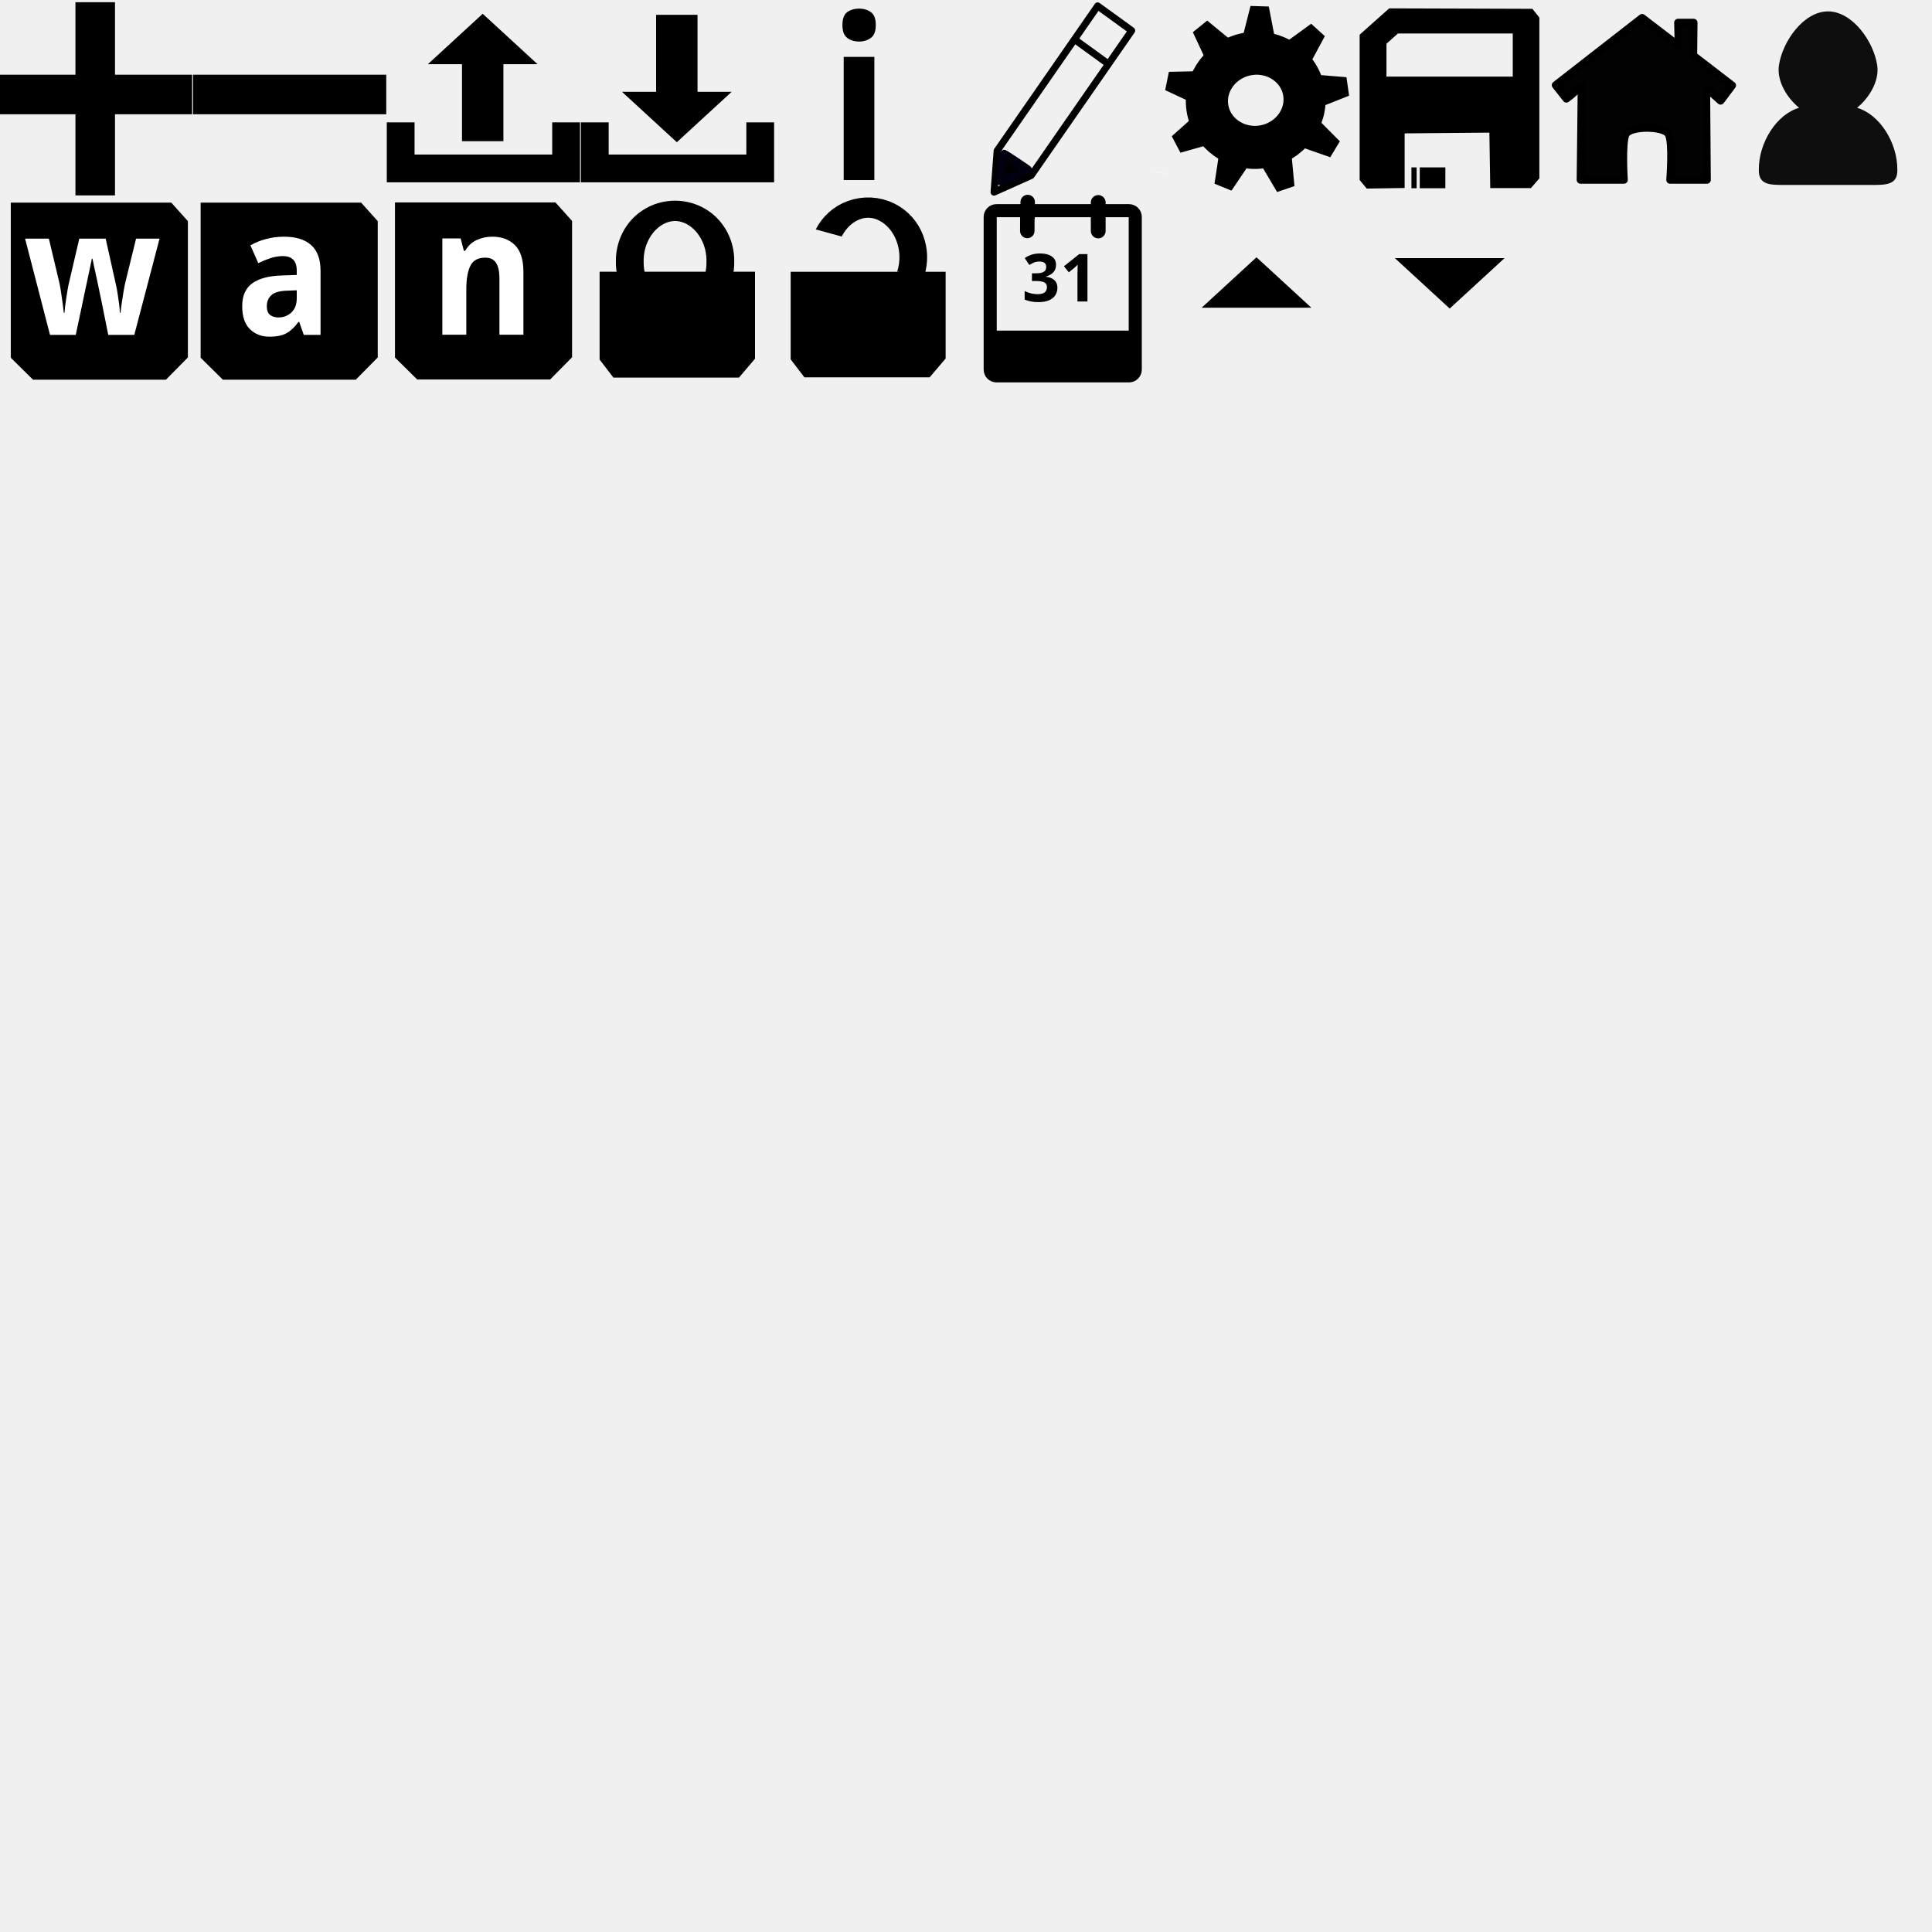
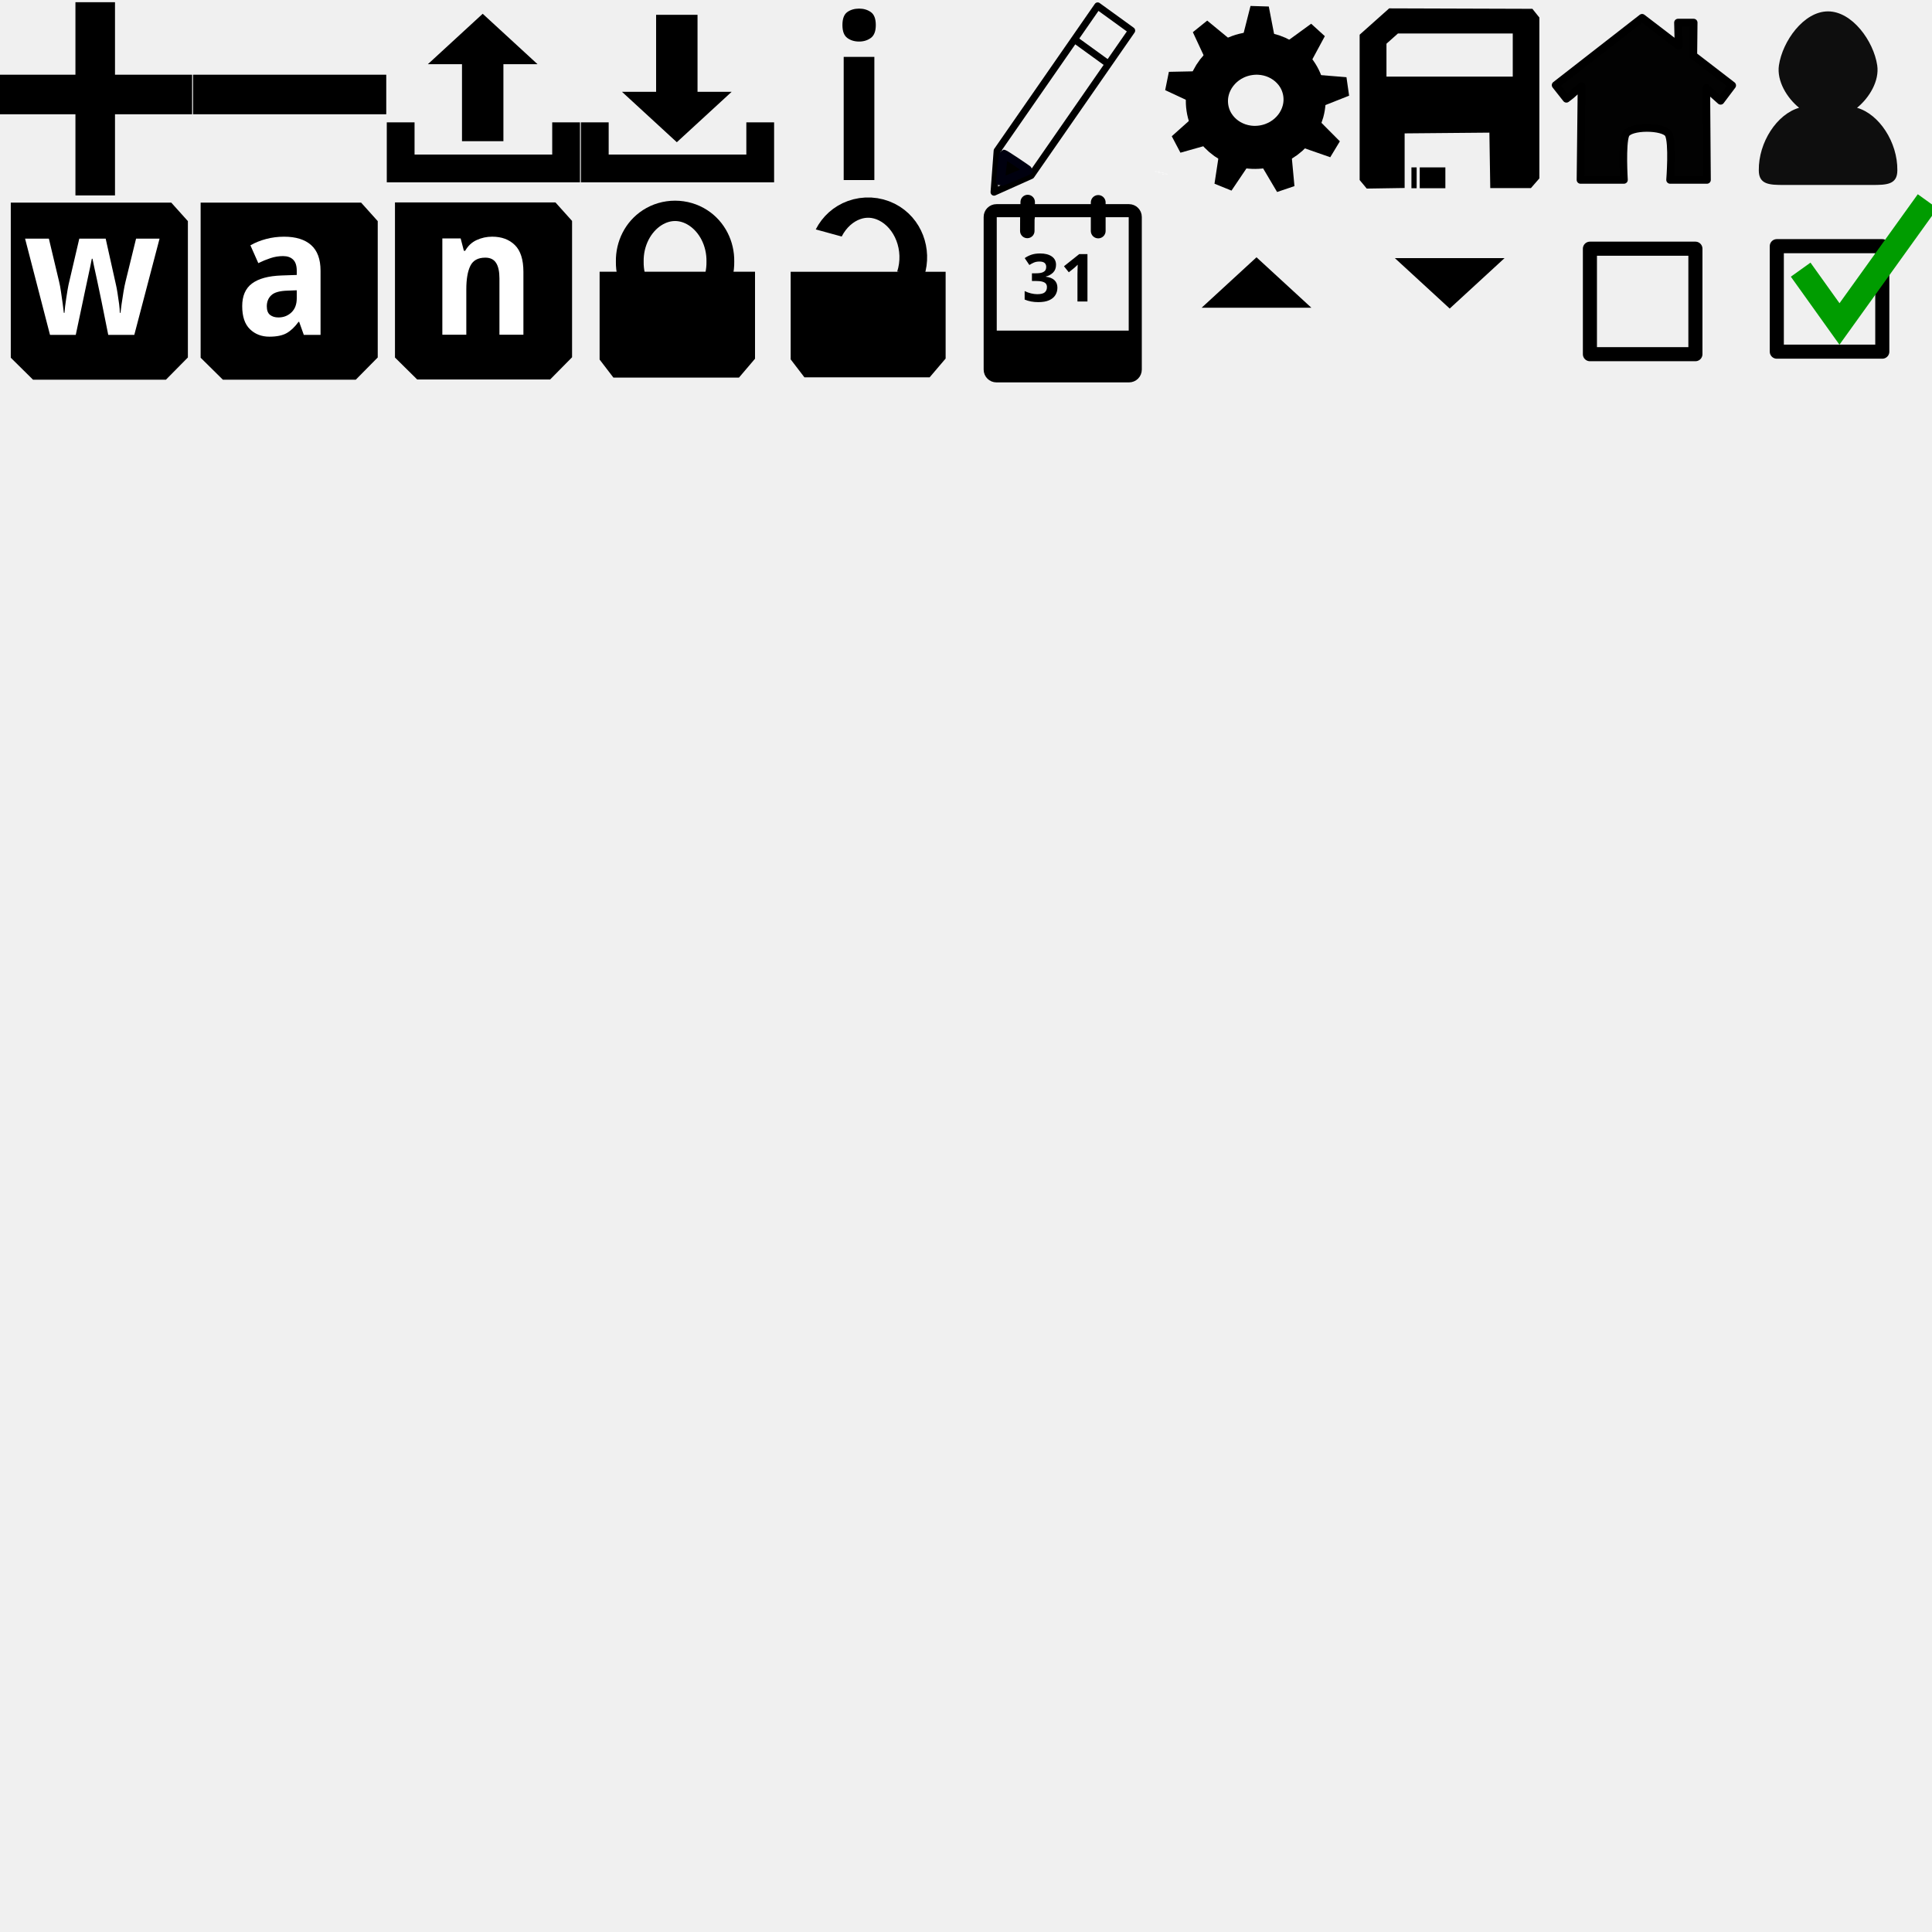
<svg xmlns="http://www.w3.org/2000/svg" width="960" height="960" id="svg4875" version="1.1">
  <defs id="defs4877" />
  <g id="layer1" transform="translate(0,896)">
    <path style="fill:#000000;fill-opacity:0.941;fill-rule:nonzero;stroke:none" d="m 908.309,5.656 c -12.078,0.013 -22.603,14.865 -24.371,26.812 -1.14,7.702 3.907,16.12 10.031,21.094 -10.96,3.112 -20.204,17.103 -20.031,31.094 0,7.13 5.432,7.25 12.562,7.25 l 21.75,0 0.219,0 21.75,0 c 7.13,0 12.562,-0.12 12.562,-7.25 C 942.954,70.665 933.71,56.675 922.75,53.562 928.875,48.589 933.929,40.17 932.781,32.469 930.997,20.5 920.409,5.644 908.309,5.656 z" transform="translate(0,-896)" id="path12970" />
    <path style="fill:#000000;fill-opacity:1;stroke:none" d="m 5.358,-795.328 79.736,0 8.264,9.201 0,67.747 -10.913,11.052 -66.035,0 -11.052,-10.921 z" id="rect10322" />
    <path style="fill:none;stroke:#000000;stroke-width:19.656;stroke-linecap:square;stroke-linejoin:miter;stroke-miterlimit:4;stroke-opacity:1;stroke-dasharray:none" d="m 85.627,-849.05 -76.344,0" id="path6015" />
    <path id="path6086" d="m 47.312,-808.728 0,-76.344" style="fill:none;stroke:#000000;stroke-width:19.656;stroke-linecap:square;stroke-linejoin:miter;stroke-miterlimit:4;stroke-opacity:1;stroke-dasharray:none" />
    <path style="fill:none;stroke:#000000;stroke-width:13.798;stroke-linecap:butt;stroke-linejoin:miter;stroke-miterlimit:4;stroke-opacity:1;stroke-dasharray:none" d="m 199.09,-835.202 0,22.896 82.201,0 0,-22.896" id="path6164" />
    <path style="fill:#000000;fill-opacity:1;stroke:#000000;stroke-width:2.327px;stroke-linecap:butt;stroke-linejoin:miter;stroke-opacity:1" d="m 215.584,-865.264 24.267,-22.313 24.267,22.313 z" id="path6166" />
    <path style="fill:none;stroke:#000000;stroke-width:20.578;stroke-linecap:square;stroke-linejoin:miter;stroke-miterlimit:4;stroke-opacity:1;stroke-dasharray:none" d="m 239.851,-863.705 0,27.573" id="path6168" />
    <path id="path6614" d="m 295.547,-835.202 0,22.896 82.202,0 0,-22.896" style="fill:none;stroke:#000000;stroke-width:13.798;stroke-linecap:butt;stroke-linejoin:miter;stroke-miterlimit:4;stroke-opacity:1;stroke-dasharray:none" />
    <path id="path6616" d="m 312.042,-849.221 24.267,22.313 24.267,-22.313 z" style="fill:#000000;fill-opacity:1;stroke:#000000;stroke-width:2.327px;stroke-linecap:butt;stroke-linejoin:miter;stroke-opacity:1" />
    <path id="path6618" d="m 336.308,-850.78 0,-27.573" style="fill:none;stroke:#000000;stroke-width:20.578;stroke-linecap:square;stroke-linejoin:miter;stroke-miterlimit:4;stroke-opacity:1;stroke-dasharray:none" />
    <text xml:space="preserve" style="font-size:356.979px;font-style:normal;font-weight:normal;line-height:125%;letter-spacing:0px;word-spacing:0px;fill:#000000;fill-opacity:1;stroke:none;font-family:Sans" x="430.528" y="-770.386" id="text6620" transform="scale(0.9552001,1.046901)">
      <tspan id="tspan6622" x="430.528" y="-770.386" style="font-size:107.094px;font-style:normal;font-variant:normal;font-weight:bold;font-stretch:normal;font-family:American Typewriter;-inkscape-font-specification:American Typewriter Bold">i</tspan>
    </text>
    <g id="g4493" transform="matrix(3.454907,0,0,3.529717,1469.4,-4615.557)">
      <path style="fill:none;stroke:#000000;stroke-width:1px;stroke-linecap:butt;stroke-linejoin:miter;stroke-opacity:1" d="m -270.603,1059.453 4.895,3.47" id="path4454" />
      <g id="g4489">
        <path id="path4449" d="m -282.344,1080.829 5.339,-2.344 14.459,-20.394 -4.895,-3.47 -14.459,20.394 z" style="fill:none;stroke:#000000;stroke-width:1;stroke-linecap:round;stroke-linejoin:round;stroke-miterlimit:4;stroke-opacity:1;stroke-dasharray:none" />
        <path style="fill:#000000;fill-opacity:1;stroke:#00000f;stroke-width:1;stroke-linecap:butt;stroke-linejoin:miter;stroke-miterlimit:4;stroke-opacity:1;stroke-dasharray:none" id="path4470" d="m -290.534,53.735 c 0.067,-0.007 1.987,2.661 1.96,2.722 -0.028,0.061 -3.298,0.391 -3.337,0.336 -0.039,-0.054 1.311,-3.051 1.377,-3.058 z" transform="matrix(1.232668,-0.3731088,0.4115687,1.117478,55.0662,907.0067)" />
      </g>
    </g>
    <g id="g12987" transform="matrix(4.287017,0,0,4.287017,-1993.188,-967.0791)">
      <path style="fill:none;stroke:#000000;stroke-width:10;stroke-linecap:round;stroke-linejoin:bevel;stroke-miterlimit:4;stroke-opacity:1;stroke-dasharray:none" id="path3172" d="m -89.493,109.892 -26.751,-13.904 -1.664,30.103 -11.555,-27.847 -20.625,21.99 9.048,-28.759 -29.935,3.588 25.417,-16.215 -25.238,-16.493 29.893,3.916 -8.732,-28.857 20.382,22.215 11.86,-27.718 1.334,30.119 26.902,-13.61 -18.338,23.93 29.357,6.866 -29.43,6.544 z" transform="matrix(0.2150439,-0.03329695,0.03259111,0.2197003,635.1357,6.630091)" />
      <g transform="matrix(0.4960927,-0.07681393,0.07518585,0.5068348,583.1633,-538.6938)" style="fill:none;stroke:#000000;stroke-opacity:1" id="g3174">
        <g style="fill:none;stroke:#000000;stroke-width:25.464;stroke-miterlimit:4;stroke-opacity:1;stroke-dasharray:none" transform="matrix(0.3823422,0,0,0.3823422,-65.40277,679.3661)" id="g3176">
          <path style="fill:none;stroke:#000000;stroke-width:20.233;stroke-linecap:round;stroke-linejoin:bevel;stroke-miterlimit:4;stroke-opacity:1;stroke-dasharray:none" id="path3178" d="m -11.049,96.634 c 0,12.204 -10.512,22.097 -23.478,22.097 -12.967,0 -23.478,-9.893 -23.478,-22.097 0,-12.204 10.512,-22.097 23.478,-22.097 12.967,0 23.478,9.893 23.478,22.097 z" transform="matrix(1.258576,0,0,1.258576,-78.07952,982.5883)" />
        </g>
      </g>
    </g>
    <path style="fill:#000000;fill-opacity:1;stroke:#000000;stroke-width:6.716;stroke-linecap:round;stroke-linejoin:miter;stroke-miterlimit:4;stroke-opacity:1" d="m 691.552,-888.48 -12.593,11.228 0,69.497 1.727,2.077 13.909,-0.216 0,-27.158 48.779,-0.432 0.432,27.59 15.366,0 2.375,-2.725 0,-77.495 -1.727,-2.151 z m 1.784,5.772 61.704,0 0,28.123 -69.469,0 0,-21.198 z" id="rect4883" />
    <rect style="fill:#000000;fill-opacity:1;fill-rule:nonzero;stroke:none" id="rect5415" width="2.59" height="10.361" x="701.334" y="-812.828" />
    <rect y="-812.828" x="705.46" height="10.361" width="12.736" id="rect5417" style="fill:#000000;fill-opacity:1;fill-rule:nonzero;stroke:none" />
    <text transform="scale(0.9552001,1.046901)" id="text10318" y="-696.905" x="12.204" style="font-size:278.951px;font-style:normal;font-weight:normal;line-height:125%;letter-spacing:0px;word-spacing:0px;fill:#ffffff;fill-opacity:1;stroke:none;font-family:Sans" xml:space="preserve">
      <tspan style="font-size:83.685px;font-style:normal;font-variant:normal;font-weight:bold;font-stretch:normal;fill:#ffffff;fill-opacity:1;font-family:American Typewriter;-inkscape-font-specification:American Typewriter Bold" y="-696.905" x="12.204" id="tspan10320">w</tspan>
    </text>
    <g transform="matrix(3.828909,0,0,3.828909,876.3718,-4814.864)" id="g3180">
      <path style="fill:#000000;fill-opacity:0.99;stroke:#000000;stroke-width:1;stroke-linejoin:round;stroke-opacity:1" d="m -27,1034.542 11.22,-8.736 4.73,3.622 -0.07,-2.998 2.029,0 c 0,0 -0.049,5.158 -0.049,4.261 l 5.048,3.889 -1.5,1.992 -1.862,-1.66 0.09,11.925 -4.78,-2e-4 c 0,0 0.384,-4.859 -0.202,-5.933 -0.585,-1.074 -5.093,-1.114 -5.586,0.069 -0.493,1.183 -0.207,5.864 -0.207,5.864 l -5.632,3e-4 0.135,-12.151 c -1.092,0.806 -0.871,0.826 -1.969,1.623 z" id="path3182" />
      <rect style="opacity:0.538;fill:none;stroke:none" id="rect3184" width="23.754" height="22.235" x="-27.483" y="4.793" transform="translate(0,1020.362)" ry="0" />
    </g>
    <path transform="matrix(2.665951,0,0,0.3331903,611.563,-814.5991)" d="m -13.673,11.612 a 0.017,0.086 0 1 1 -0.035,0 0.017,0.086 0 1 1 0.035,0 z" id="path4350" style="fill:#ffffff;fill-opacity:1;stroke:#ffffff;stroke-width:1;stroke-linecap:round;stroke-linejoin:round;stroke-miterlimit:4;stroke-opacity:1;stroke-dasharray:none" />
    <path style="fill:#ffffff;fill-opacity:1;stroke:#ffffff;stroke-width:1;stroke-linecap:round;stroke-linejoin:round;stroke-miterlimit:4;stroke-opacity:1;stroke-dasharray:none" id="path4356" d="m -13.673,11.612 a 0.017,0.086 0 1 1 -0.035,0 0.017,0.086 0 1 1 0.035,0 z" transform="matrix(2.665951,0,0,0.3331903,615.3558,-813.3586)" />
    <path style="fill:#ffffff;fill-opacity:1;stroke:#ffffff;stroke-width:1;stroke-linecap:round;stroke-linejoin:round;stroke-miterlimit:4;stroke-opacity:1;stroke-dasharray:none" id="path4362" d="m -13.673,11.612 a 0.017,0.086 0 1 1 -0.035,0 0.017,0.086 0 1 1 0.035,0 z" transform="matrix(2.665951,0,0,0.3331903,613.3583,-814.0492)" />
    <path style="fill:#000000;fill-opacity:1;fill-rule:nonzero;stroke:none" d="m 297.942,-760.981 77.224,0 0,43.228 -7.974,9.373 -62.394,0 -6.855,-8.953 z" id="rect11927" />
    <path style="fill:none;stroke:#000000;stroke-width:1.742;stroke-miterlimit:4;stroke-opacity:1;stroke-dasharray:none" id="path11929" d="m 255.376,9.826 a 2.842,4.263 0 1 1 -5.683,0 2.842,4.263 0 1 1 5.683,0 z" transform="matrix(7.920088,0,0,5.805178,-1664.659,-823.06)" />
    <path id="path11932" d="m 99.695,-795.328 79.736,0 8.264,9.201 0,67.747 -10.913,11.052 -66.035,0 -11.052,-10.921 z" style="fill:#000000;fill-opacity:1;stroke:none" />
    <text xml:space="preserve" style="font-size:278.951px;font-style:normal;font-weight:normal;line-height:125%;letter-spacing:0px;word-spacing:0px;fill:#ffffff;fill-opacity:1;stroke:none;font-family:Sans" x="122.482" y="-696.905" id="text11934" transform="scale(0.9552001,1.046901)">
      <tspan id="tspan11936" x="122.482" y="-696.905" style="font-size:83.685px;font-style:normal;font-variant:normal;font-weight:bold;font-stretch:normal;fill:#ffffff;fill-opacity:1;font-family:American Typewriter;-inkscape-font-specification:American Typewriter Bold">a</tspan>
    </text>
    <path style="fill:#000000;fill-opacity:1;stroke:none" d="m 196.258,-795.423 79.736,0 8.264,9.201 0,67.747 -10.913,11.052 -66.035,0 -11.052,-10.921 z" id="path11938" />
    <text transform="scale(0.9552001,1.046901)" id="text11940" y="-696.996" x="223.573" style="font-size:278.951px;font-style:normal;font-weight:normal;line-height:125%;letter-spacing:0px;word-spacing:0px;fill:#ffffff;fill-opacity:1;stroke:none;font-family:Sans" xml:space="preserve">
      <tspan style="font-size:83.685px;font-style:normal;font-variant:normal;font-weight:bold;font-stretch:normal;fill:#ffffff;fill-opacity:1;font-family:American Typewriter;-inkscape-font-specification:American Typewriter Bold" y="-696.996" x="223.573" id="tspan11942">n</tspan>
    </text>
    <rect style="fill:none;stroke:#000000;stroke-width:6.504;stroke-linecap:round;stroke-linejoin:round;stroke-miterlimit:4;stroke-opacity:1;stroke-dasharray:none" id="rect4093" width="72.078" height="82.068" x="492.025" y="-791.31" ry="3.103" />
    <path style="fill:none;stroke:#000000;stroke-width:7.354;stroke-linecap:round;stroke-linejoin:miter;stroke-miterlimit:4;stroke-opacity:1;stroke-dasharray:none" d="m 545.7,-795.396 c 0,18.037 0,-3.881 0,14.155" id="path4103" />
    <path id="path4105" d="m 510.656,-795.619 c 0,18.364 -0.198,-3.985 -0.198,14.379" style="fill:none;stroke:#000000;stroke-width:7.184;stroke-linecap:round;stroke-linejoin:miter;stroke-miterlimit:4;stroke-opacity:1;stroke-dasharray:none" />
    <rect style="fill:#000000;fill-opacity:1;fill-rule:nonzero;stroke:none" id="rect12829" width="67.249" height="21.221" x="494.036" y="-731.721" ry="0" />
    <text xml:space="preserve" style="font-size:32.956px;font-style:normal;font-weight:normal;line-height:125%;letter-spacing:0px;word-spacing:0px;fill:#000000;fill-opacity:1;stroke:none;font-family:Sans" x="507.892" y="-746.201" id="text12831">
      <tspan id="tspan12833" x="507.892" y="-746.201" style="font-weight:bold;fill:#000000;-inkscape-font-specification:Sans Bold">31</tspan>
    </text>
    <path id="path12966" d="m 392.88,-760.949 77,0 0,43.103 -7.951,9.346 -62.214,0 -6.835,-8.928 z" style="fill:#000000;fill-opacity:1;fill-rule:nonzero;stroke:none" />
    <path transform="matrix(7.897161,0,0,5.788373,-1562.923,-825.0802)" d="m 250.053,7.747 a 2.842,4.263 0 0 1 5.155,3.52" id="path12968" style="fill:none;stroke:#000000;stroke-width:1.742;stroke-miterlimit:4;stroke-opacity:1;stroke-dasharray:none" />
    <path id="path12985" d="m 182.098,-849.05 -76.344,0" style="fill:none;stroke:#000000;stroke-width:19.656;stroke-linecap:square;stroke-linejoin:miter;stroke-miterlimit:4;stroke-opacity:1;stroke-dasharray:none" />
    <path id="path13574" d="m 600.084,-744.264 24.267,-22.313 24.267,22.313 z" style="fill:#000000;fill-opacity:1;stroke:#000000;stroke-width:2.327px;stroke-linecap:butt;stroke-linejoin:miter;stroke-opacity:1" />
    <path style="fill:#000000;fill-opacity:1;stroke:#000000;stroke-width:2.327px;stroke-linecap:butt;stroke-linejoin:miter;stroke-opacity:1" d="m 696.084,-766.576 24.267,22.313 24.267,-22.313 z" id="path13576" />
+     <rect style="fill:none;stroke:#000000;stroke-width:7;stroke-linecap:round;stroke-linejoin:round;stroke-miterlimit:4;stroke-opacity:1;stroke-dasharray:none" id="rect4448" width="52.419" height="52.419" x="790.02" y="-772.427" ry="0" />
+     <rect ry="0" y="-773.682" x="882.883" height="52.419" width="52.419" id="rect14266" style="fill:none;stroke:#000000;stroke-width:7;stroke-linecap:round;stroke-linejoin:round;stroke-miterlimit:4;stroke-opacity:1;stroke-dasharray:none" />
+     <path style="fill:none;stroke:#009c00;stroke-width:12;stroke-linecap:butt;stroke-linejoin:miter;stroke-miterlimit:4;stroke-opacity:1;stroke-dasharray:none" d="m 894.741,-762.006 19.287,26.974 43.78,-60.947" id="path14264" />
  </g>
</svg>
